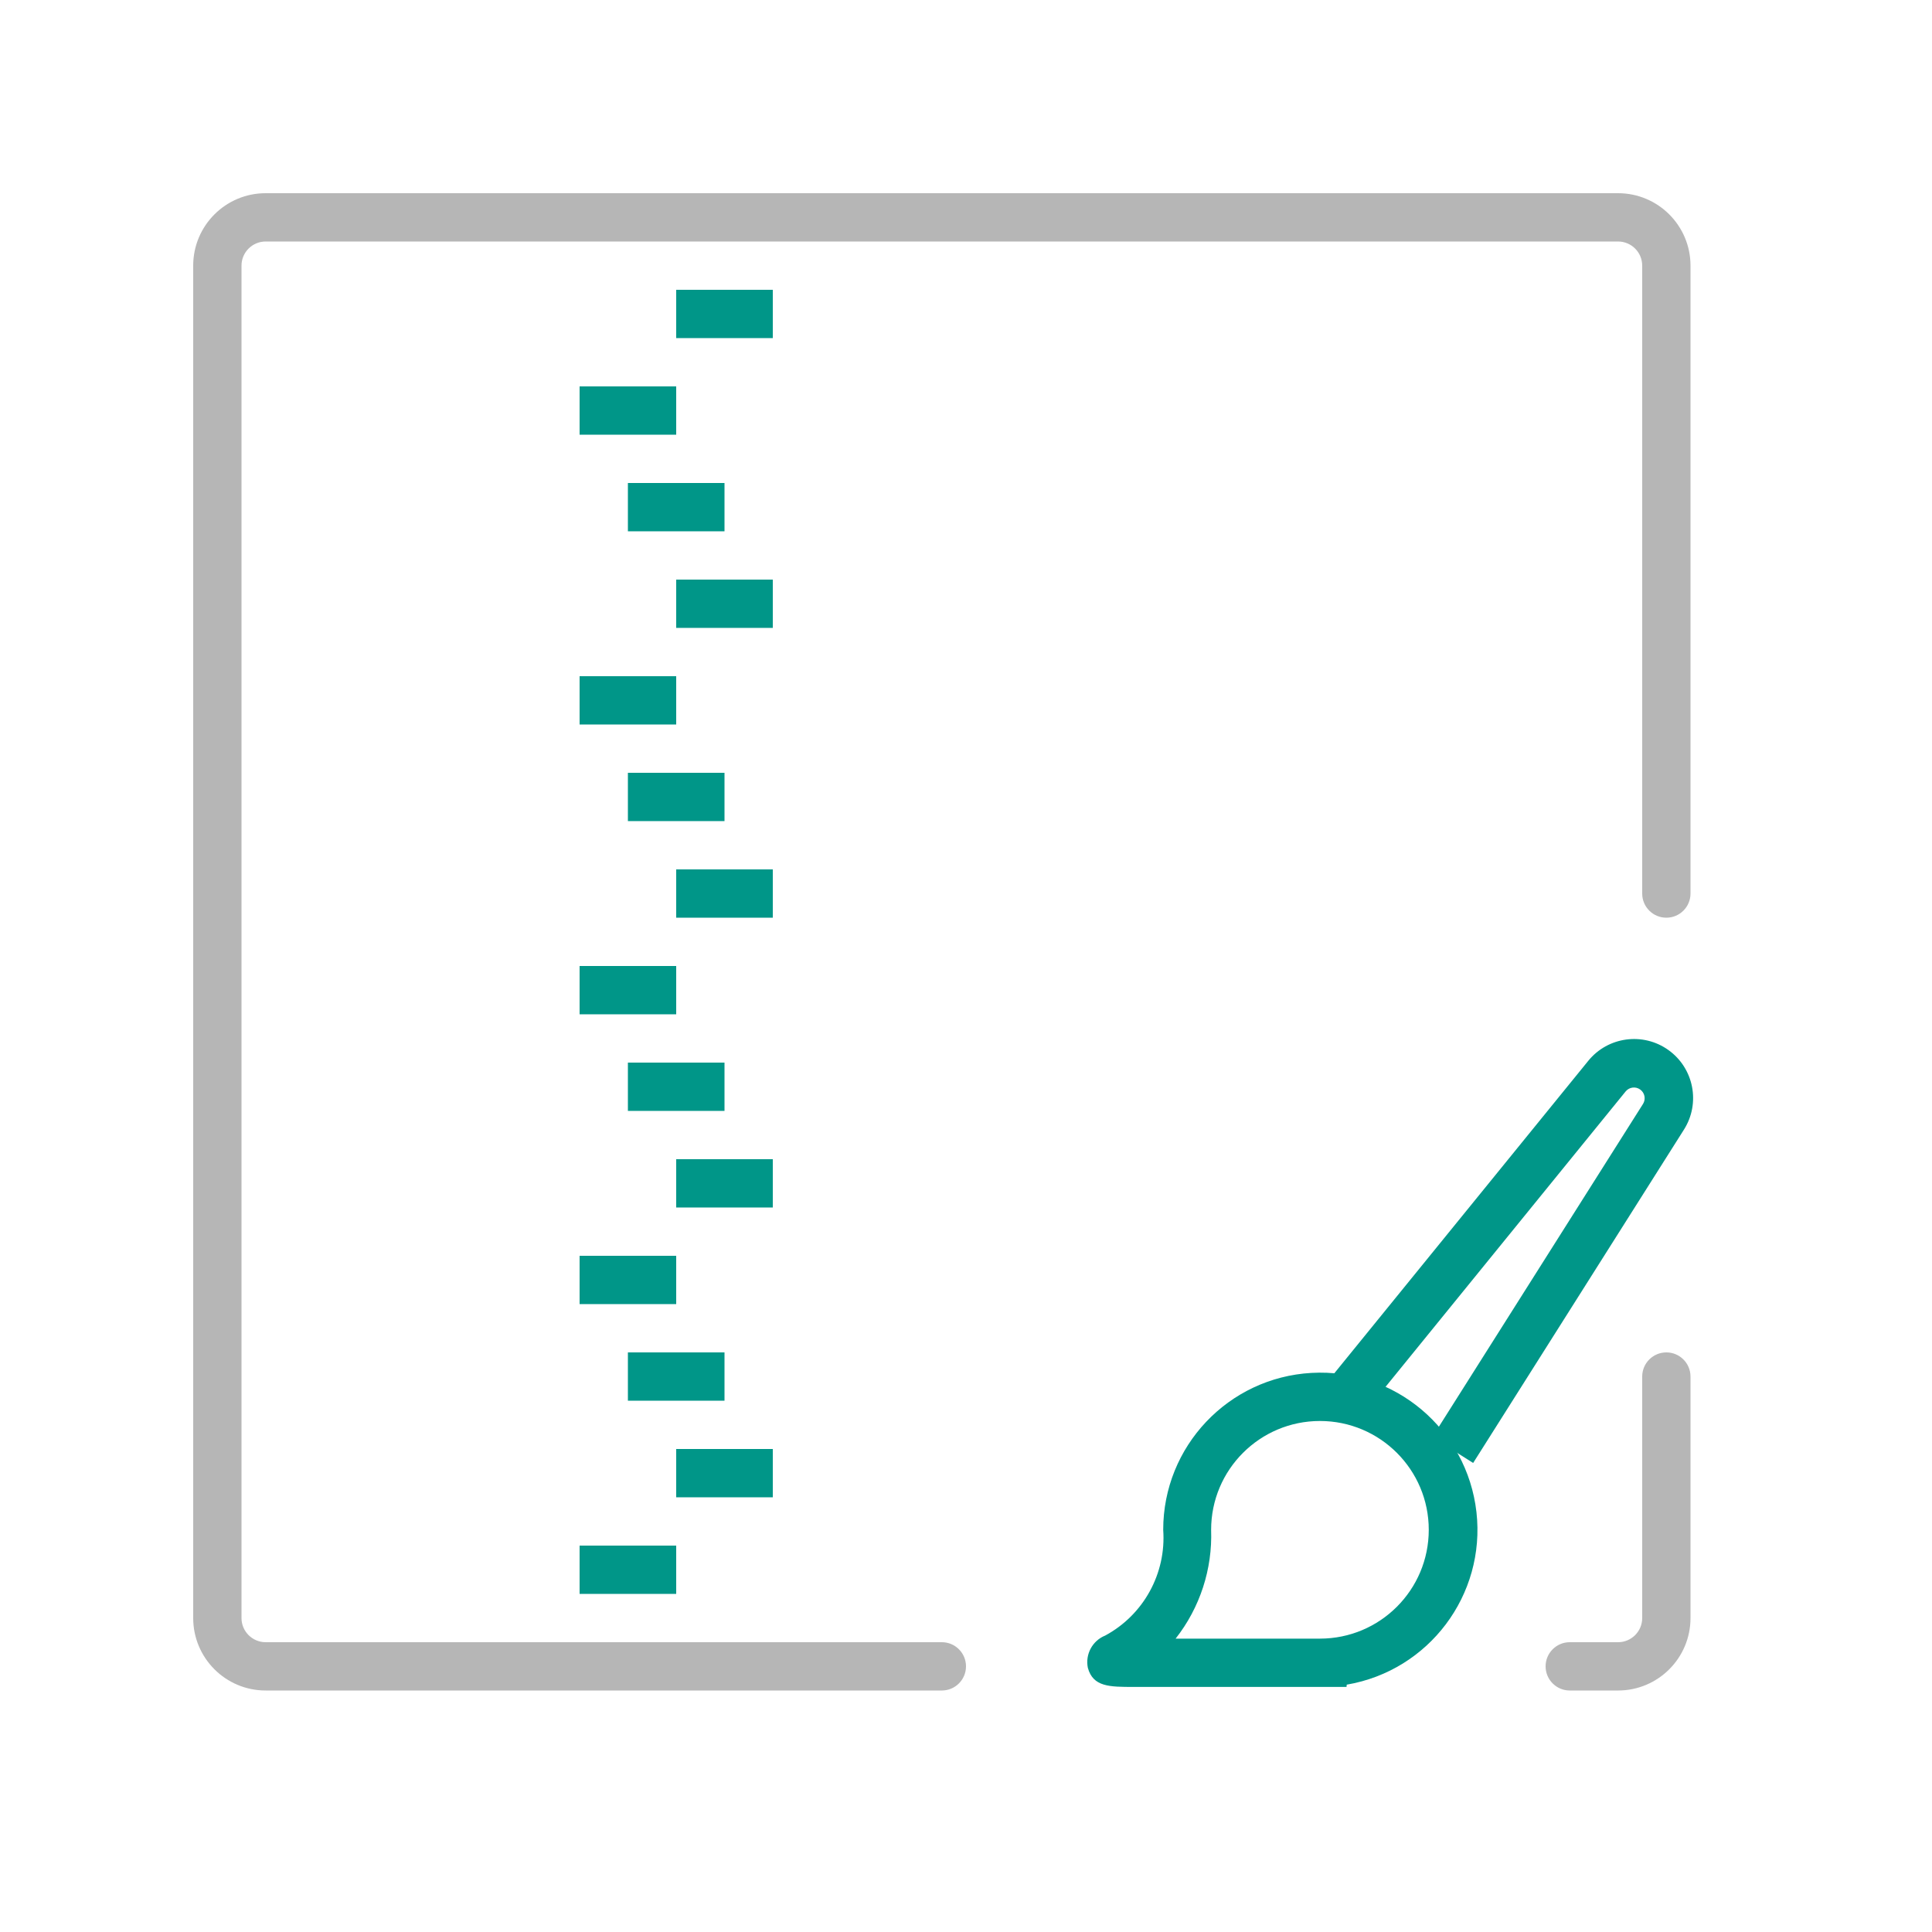
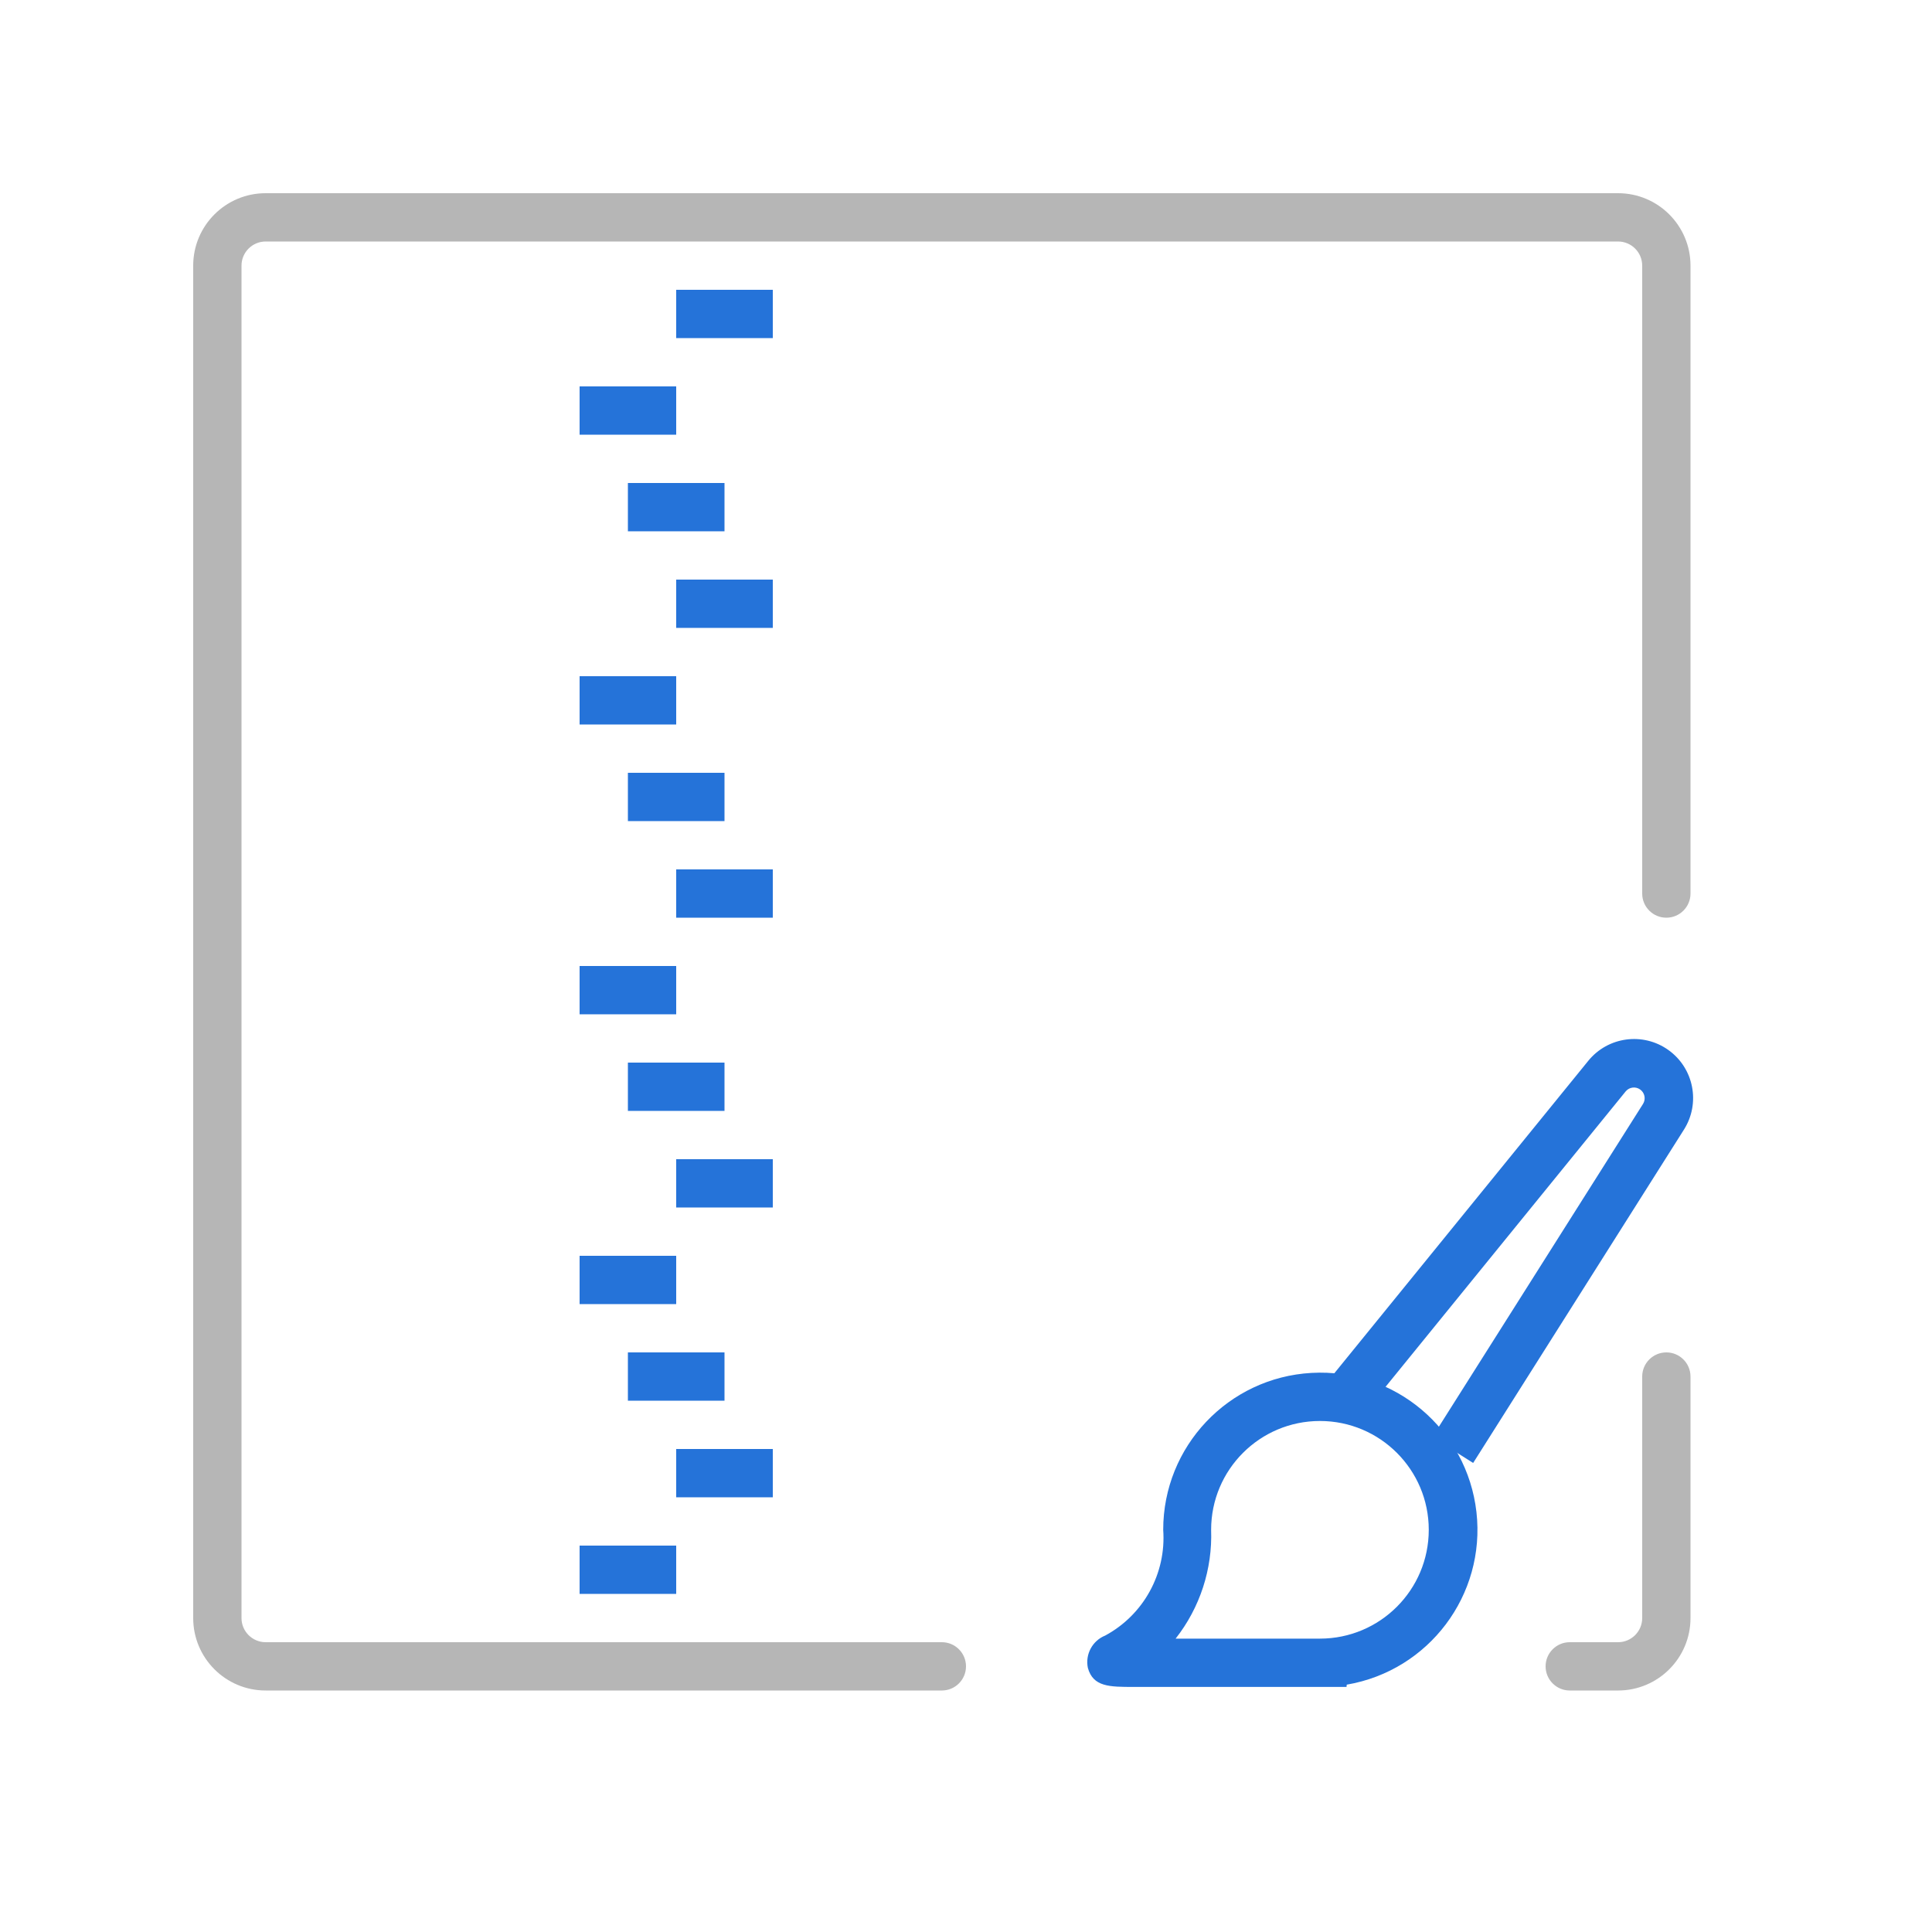
<svg xmlns="http://www.w3.org/2000/svg" width="40" height="40" viewBox="0 0 40 40">
-   <path d="M27.878,34.926h-4.4c-.509,0-.845,0-.955-.394a.593.593,0,0,1,.36-.67,2.3,2.3,0,0,0,1.2-2.189,3.253,3.253,0,1,1,3.8,3.206Zm-3.538-1h2.988a2.253,2.253,0,1,0-2.253-2.253A3.445,3.445,0,0,1,24.34,33.926Z" style="fill:#009688" />
-   <path d="M30.5,30.289l-.846-.535,4.364-6.9a.222.222,0,0,0-.36-.258l-5.4,6.644-.776-.631,5.4-6.644a1.222,1.222,0,0,1,1.982,1.423Z" style="fill:#009688" />
+   <path d="M27.878,34.926h-4.4c-.509,0-.845,0-.955-.394a.593.593,0,0,1,.36-.67,2.3,2.3,0,0,0,1.2-2.189,3.253,3.253,0,1,1,3.8,3.206Zm-3.538-1h2.988a2.253,2.253,0,1,0-2.253-2.253A3.445,3.445,0,0,1,24.34,33.926Z" style="fill:#2573D9" />
+   <path d="M30.5,30.289l-.846-.535,4.364-6.9a.222.222,0,0,0-.36-.258l-5.4,6.644-.776-.631,5.4-6.644a1.222,1.222,0,0,1,1.982,1.423Z" style="fill:#2573D9" />
  <path d="M33.5,35h-1a.5.5,0,0,1,0-1h1a.5.5,0,0,0,.5-.5v-5a.5.5,0,0,1,1,0v5A1.5,1.5,0,0,1,33.5,35Z" style="fill:#b6b6b6" />
  <path d="M19.5,35H5.5A1.5,1.5,0,0,1,4,33.5V5.5A1.5,1.5,0,0,1,5.5,4h28A1.5,1.5,0,0,1,35,5.5v13a.5.5,0,0,1-1,0V5.5a.5.5,0,0,0-.5-.5H5.5a.5.5,0,0,0-.5.5v28a.5.5,0,0,0,.5.5h14a.5.5,0,0,1,0,1Z" style="fill:#b6b6b6" />
-   <rect x="14" y="6" width="2" height="1" style="fill:#009688" />
-   <rect x="12" y="8" width="2" height="1" style="fill:#009688" />
-   <rect x="14" y="12" width="2" height="1" style="fill:#009688" />
-   <rect x="12" y="14" width="2" height="1" style="fill:#009688" />
-   <rect x="13" y="10" width="2" height="1" style="fill:#009688" />
-   <rect x="14" y="18" width="2" height="1" style="fill:#009688" />
-   <rect x="12" y="20" width="2" height="1" style="fill:#009688" />
-   <rect x="13" y="16" width="2" height="1" style="fill:#009688" />
-   <rect x="14" y="24" width="2" height="1" style="fill:#009688" />
-   <rect x="12" y="26" width="2" height="1" style="fill:#009688" />
-   <rect x="13" y="22" width="2" height="1" style="fill:#009688" />
-   <rect x="14" y="30" width="2" height="1" style="fill:#009688" />
-   <rect x="12" y="32" width="2" height="1" style="fill:#009688" />
-   <rect x="13" y="28" width="2" height="1" style="fill:#009688" />
+   <rect x="14" y="6" width="2" height="1" style="fill:#2573D9" />
+   <rect x="12" y="8" width="2" height="1" style="fill:#2573D9" />
+   <rect x="14" y="12" width="2" height="1" style="fill:#2573D9" />
+   <rect x="12" y="14" width="2" height="1" style="fill:#2573D9" />
+   <rect x="13" y="10" width="2" height="1" style="fill:#2573D9" />
+   <rect x="14" y="18" width="2" height="1" style="fill:#2573D9" />
+   <rect x="12" y="20" width="2" height="1" style="fill:#2573D9" />
+   <rect x="13" y="16" width="2" height="1" style="fill:#2573D9" />
+   <rect x="14" y="24" width="2" height="1" style="fill:#2573D9" />
+   <rect x="12" y="26" width="2" height="1" style="fill:#2573D9" />
+   <rect x="13" y="22" width="2" height="1" style="fill:#2573D9" />
+   <rect x="14" y="30" width="2" height="1" style="fill:#2573D9" />
+   <rect x="12" y="32" width="2" height="1" style="fill:#2573D9" />
+   <rect x="13" y="28" width="2" height="1" style="fill:#2573D9" />
</svg>
